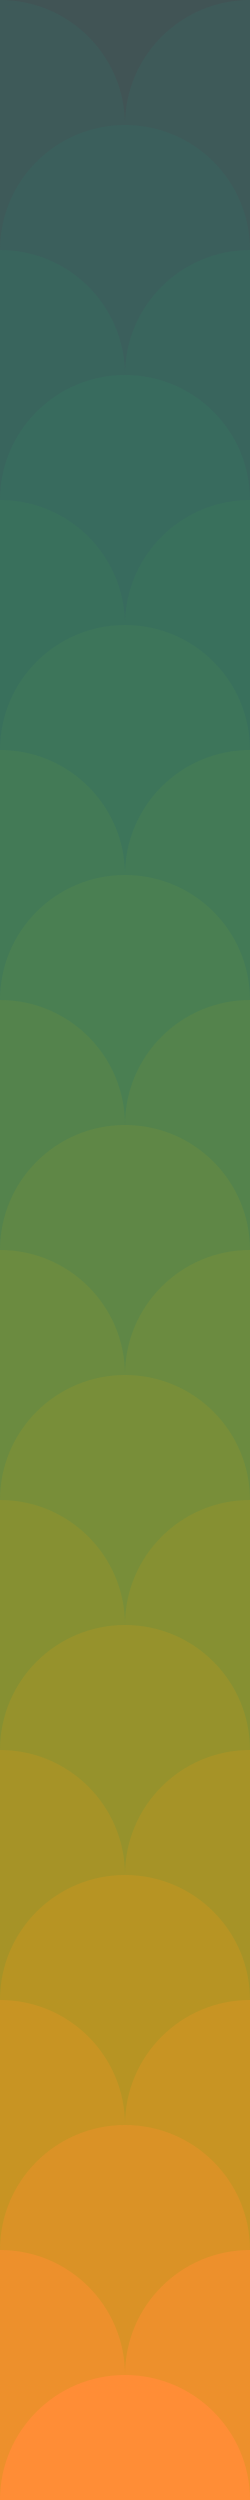
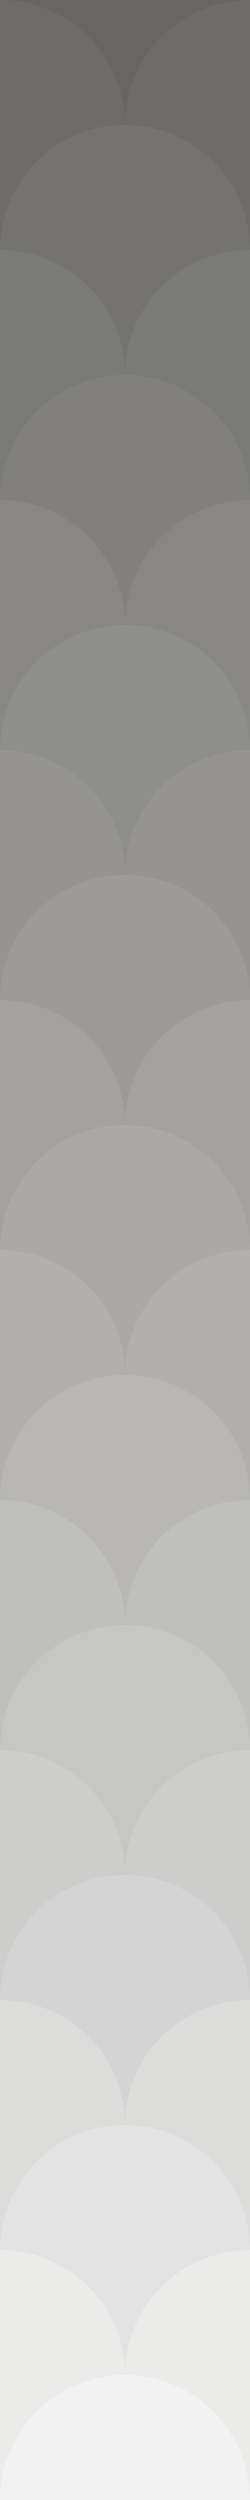
<svg xmlns="http://www.w3.org/2000/svg" viewBox="0 0 100 1000">
-   <rect fill="#415455" width="100" height="1000" />
+   <rect fill="#676663" width="100" height="1000" />
  <g fill-opacity="1">
-     <circle fill="#415455" cx="50" cy="0" r="50" />
-     <g fill="#3e5a59">
+     <circle fill="#676663" cx="50" cy="0" r="50" />
+     <g fill="#6d6c6a">
      <circle cx="0" cy="50" r="50" />
      <circle cx="100" cy="50" r="50" />
    </g>
-     <circle fill="#3b5f5c" cx="50" cy="100" r="50" />
-     <g fill="#39655d">
+     <circle fill="#747370" cx="50" cy="100" r="50" />
+     <g fill="#7a7a77">
      <circle cx="0" cy="150" r="50" />
      <circle cx="100" cy="150" r="50" />
    </g>
-     <circle fill="#386b5e" cx="50" cy="200" r="50" />
-     <g fill="#39705c">
+     <circle fill="#81807e" cx="50" cy="200" r="50" />
+     <g fill="#888785">
      <circle cx="0" cy="250" r="50" />
      <circle cx="100" cy="250" r="50" />
    </g>
-     <circle fill="#3d755a" cx="50" cy="300" r="50" />
-     <g fill="#437a56">
+     <circle fill="#8e8e8b" cx="50" cy="300" r="50" />
+     <g fill="#959492">
      <circle cx="0" cy="350" r="50" />
      <circle cx="100" cy="350" r="50" />
    </g>
-     <circle fill="#4a7f52" cx="50" cy="400" r="50" />
-     <g fill="#54834c">
+     <circle fill="#9c9b99" cx="50" cy="400" r="50" />
+     <g fill="#a3a2a0">
      <circle cx="0" cy="450" r="50" />
      <circle cx="100" cy="450" r="50" />
    </g>
-     <circle fill="#5f8746" cx="50" cy="500" r="50" />
-     <g fill="#6b8b40">
+     <circle fill="#aaa9a8" cx="50" cy="500" r="50" />
+     <g fill="#b1b0af">
      <circle cx="0" cy="550" r="50" />
      <circle cx="100" cy="550" r="50" />
    </g>
-     <circle fill="#788e39" cx="50" cy="600" r="50" />
-     <g fill="#869032">
+     <circle fill="#b8b7b6" cx="50" cy="600" r="50" />
+     <g fill="#bfbfbd">
      <circle cx="0" cy="650" r="50" />
      <circle cx="100" cy="650" r="50" />
    </g>
-     <circle fill="#96922c" cx="50" cy="700" r="50" />
-     <g fill="#a69327">
+     <circle fill="#c6c6c5" cx="50" cy="700" r="50" />
+     <g fill="#cdcdcc">
      <circle cx="0" cy="750" r="50" />
      <circle cx="100" cy="750" r="50" />
    </g>
-     <circle fill="#b79423" cx="50" cy="800" r="50" />
-     <g fill="#c89423">
+     <circle fill="#d5d4d4" cx="50" cy="800" r="50" />
+     <g fill="#dcdcdb">
      <circle cx="0" cy="850" r="50" />
      <circle cx="100" cy="850" r="50" />
    </g>
-     <circle fill="#da9226" cx="50" cy="900" r="50" />
-     <g fill="#ed902c">
+     <circle fill="#e3e3e3" cx="50" cy="900" r="50" />
+     <g fill="#ebebea">
      <circle cx="0" cy="950" r="50" />
      <circle cx="100" cy="950" r="50" />
    </g>
-     <circle fill="#FF8D36" cx="50" cy="1000" r="50" />
+     <circle fill="#F2F2F2" cx="50" cy="1000" r="50" />
  </g>
</svg>
